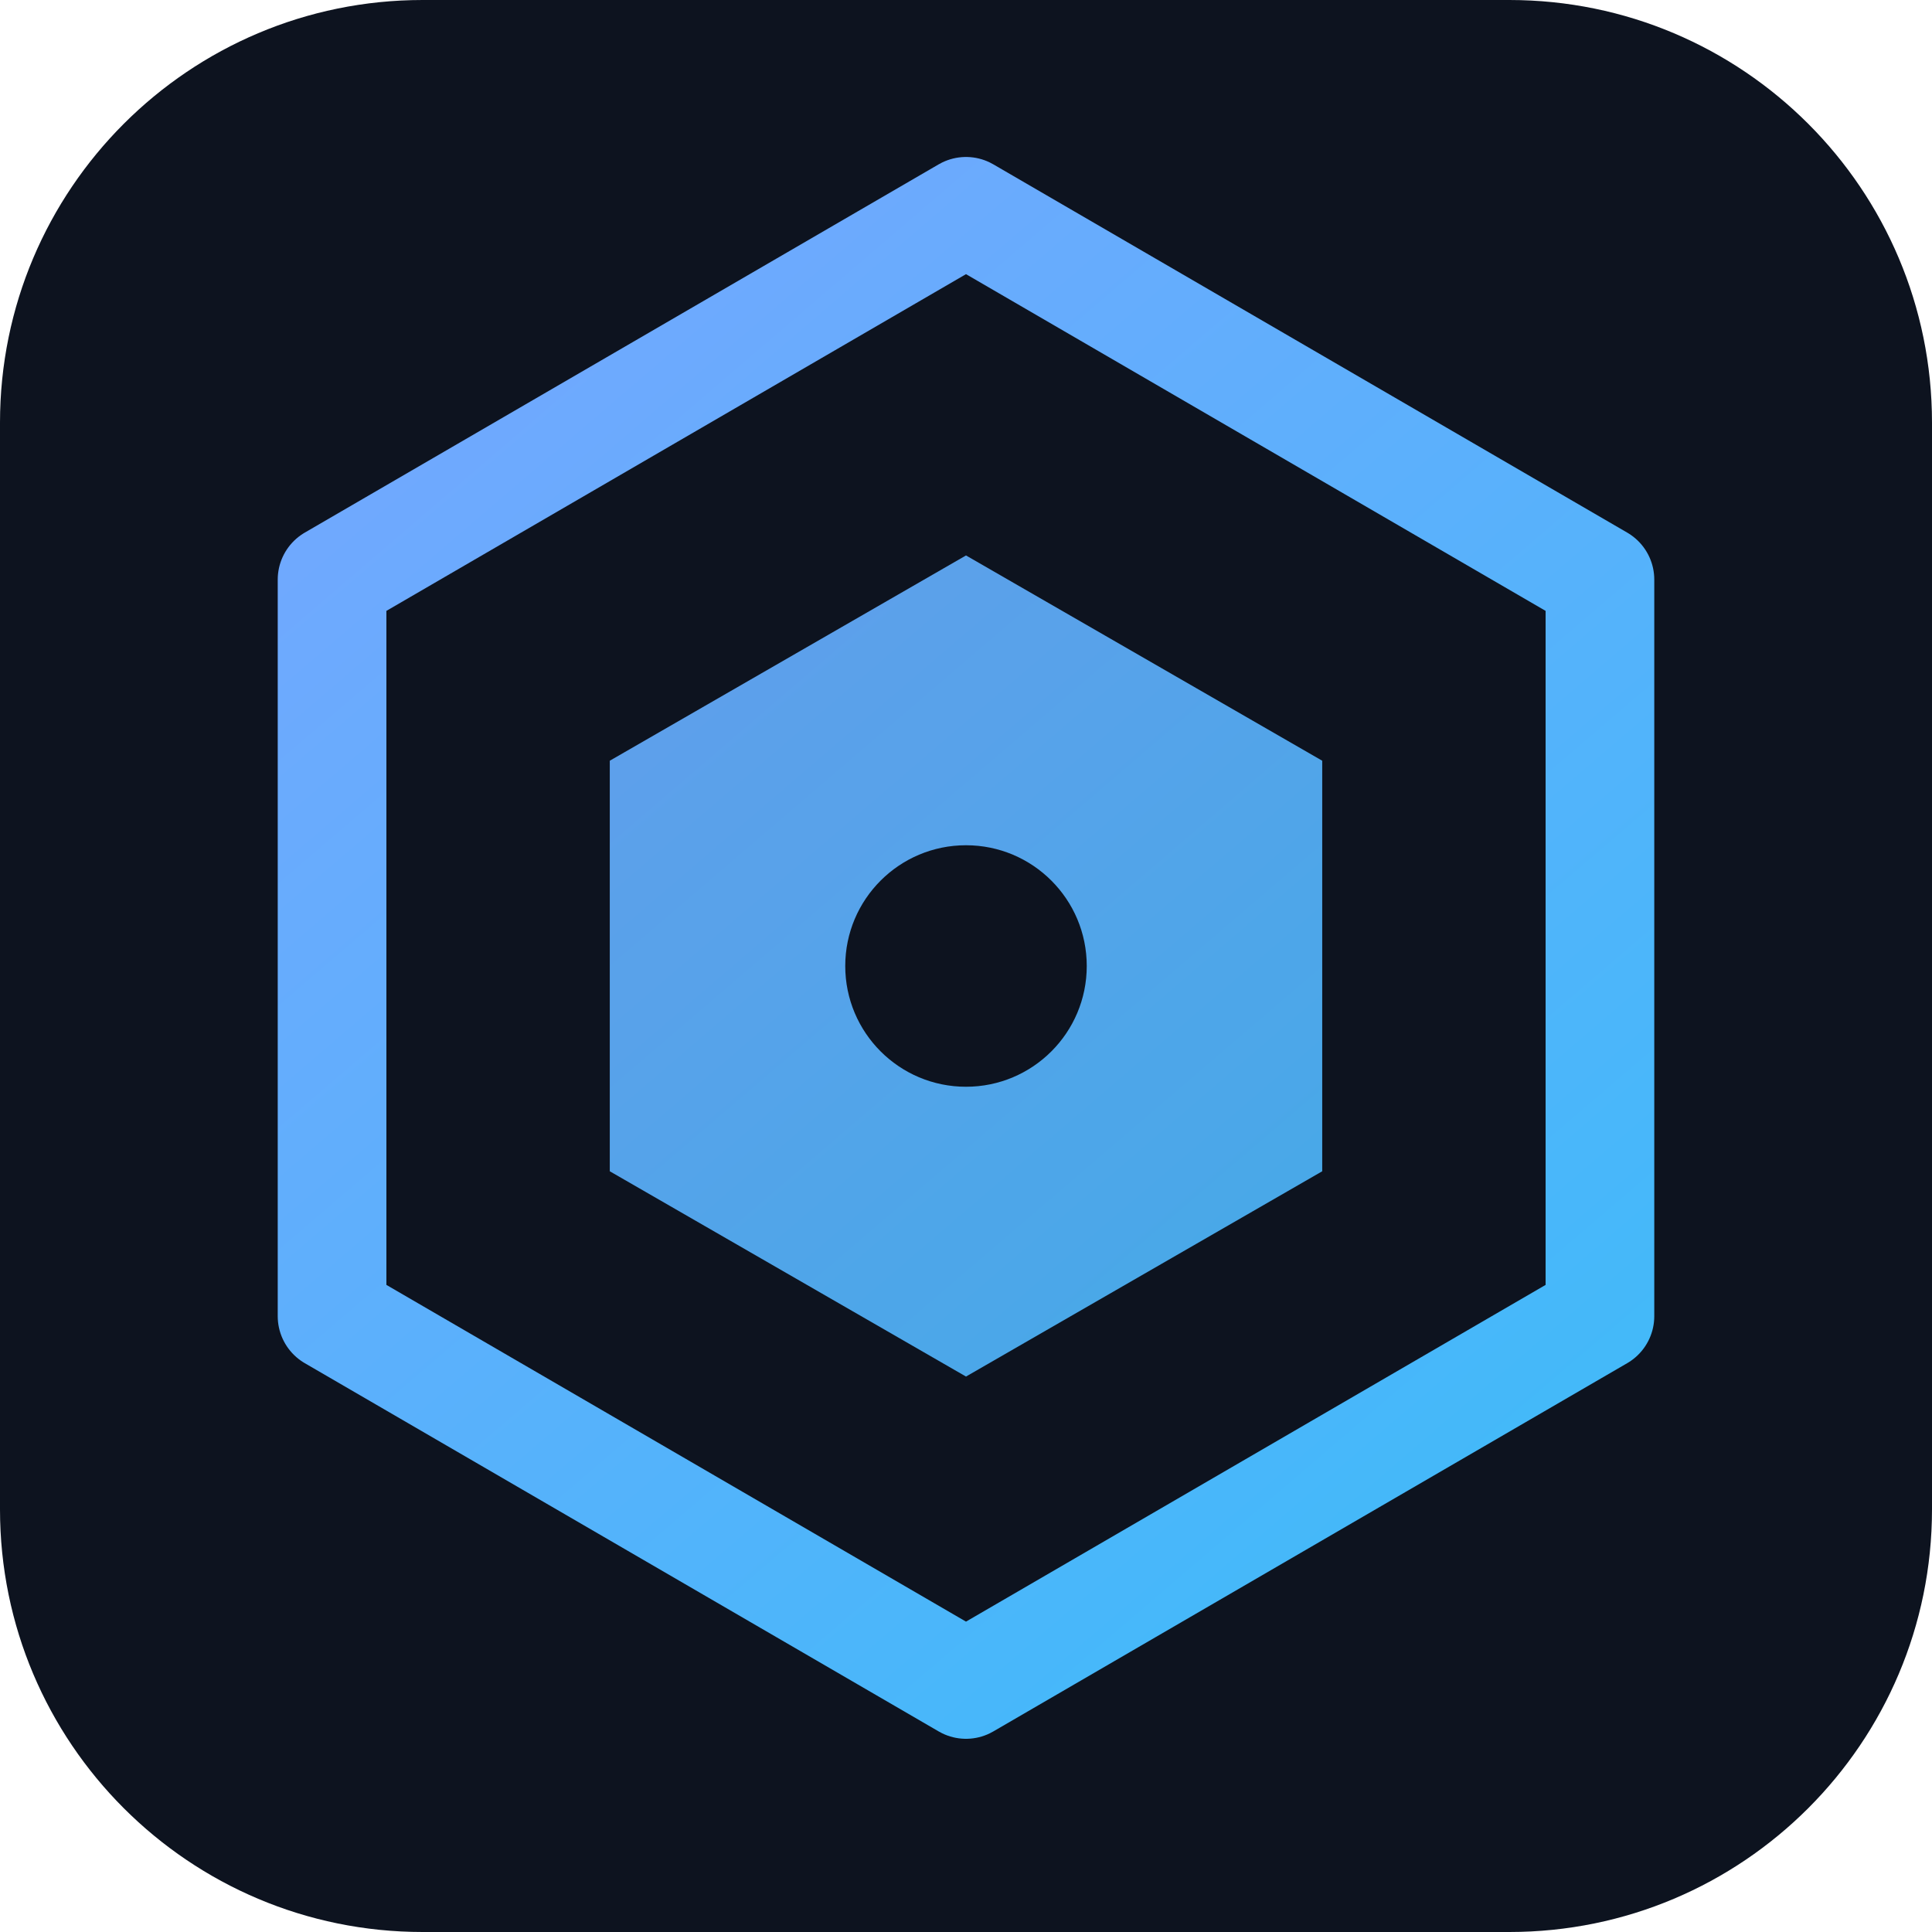
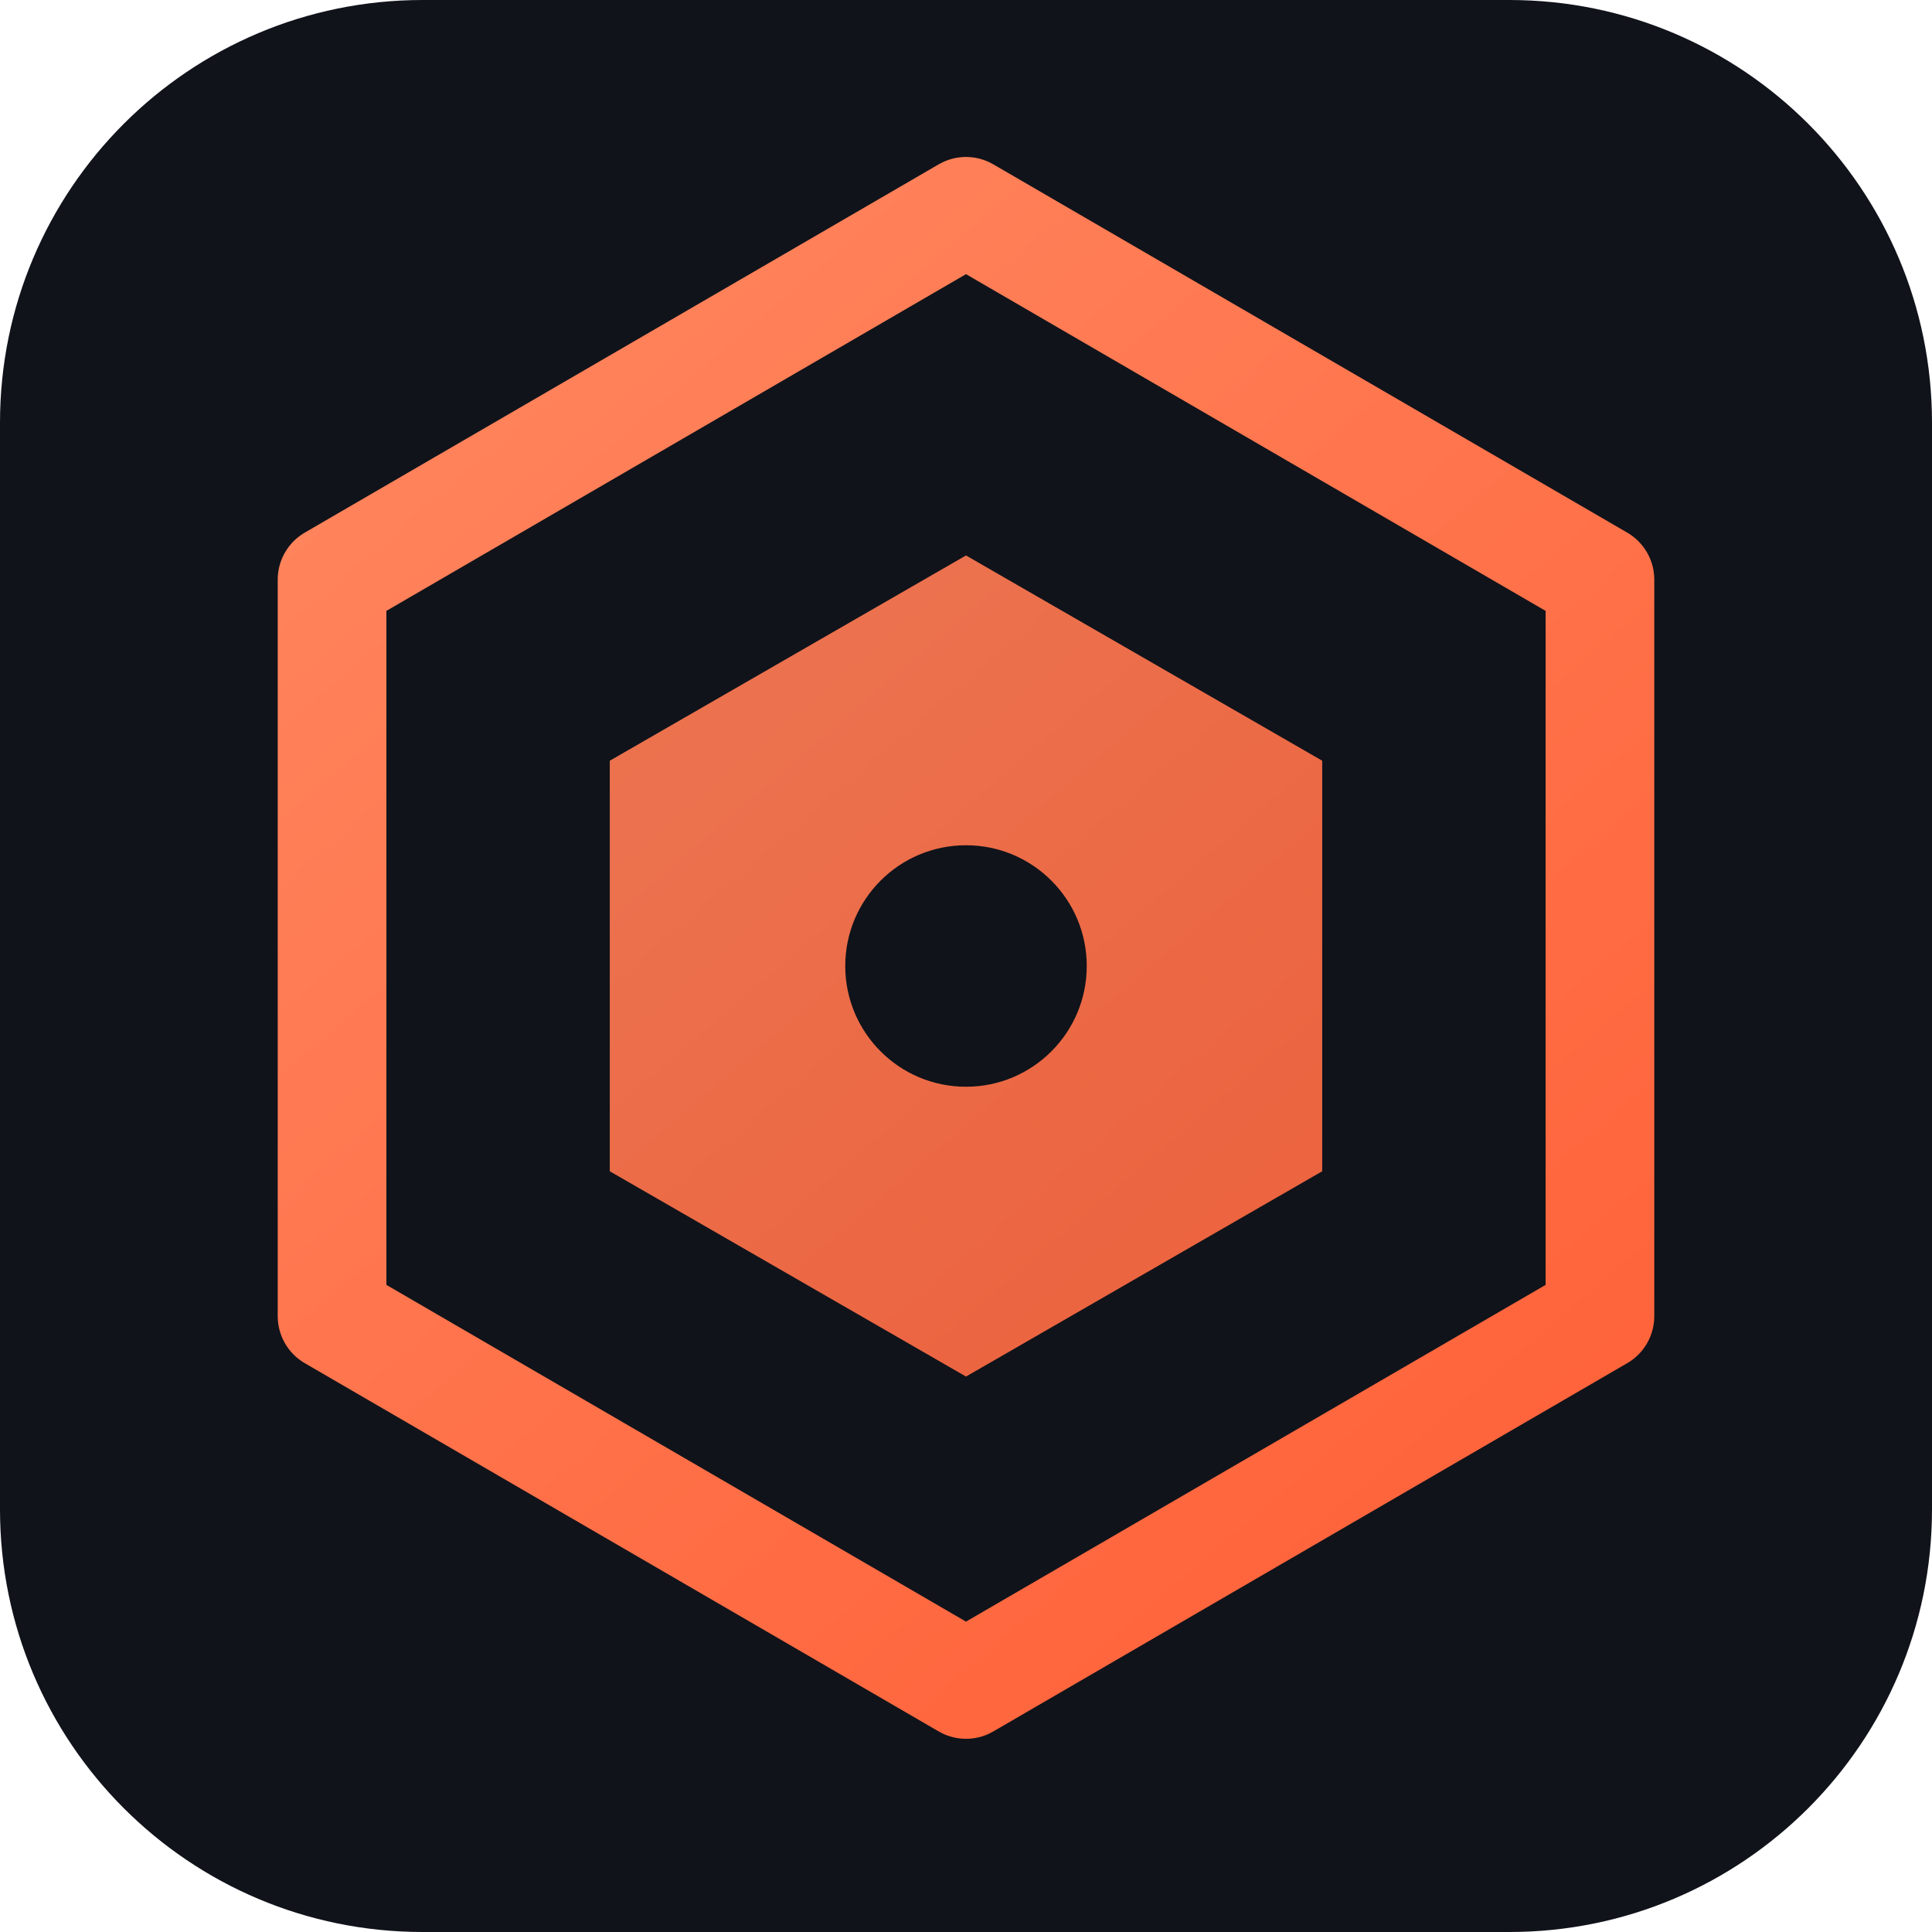
<svg xmlns="http://www.w3.org/2000/svg" viewBox="0 0 32 32" fill="none">
  <defs>
    <linearGradient id="plg" x1="4" y1="2" x2="28" y2="30" gradientUnits="userSpaceOnUse">
-       <stop stop-color="#7aa5ff" />
-       <stop offset="1" stop-color="#38bdf8" />
+       <stop stop-color="#ff8a63" />
+       <stop offset="1" stop-color="#ff5c33" />
    </linearGradient>
  </defs>
-   <rect width="32" height="32" rx="7" fill="#0d131f" />
+   <rect width="32" height="32" rx="7" fill="#10131a" />
  <path d="M16 3.5 26.5 9.6v12.2L16 27.9 5.5 21.8V9.6L16 3.5Z" stroke="url(#plg)" stroke-width="1.8" stroke-linejoin="round" />
  <path d="M16 9.2 21.9 12.6v6.8L16 22.8l-5.9-3.4v-6.8L16 9.2Z" fill="url(#plg)" opacity="0.92" />
-   <circle cx="16" cy="16" r="2" fill="#0d131f" />
+   <circle cx="16" cy="16" r="2" fill="#10131a" />
</svg>
